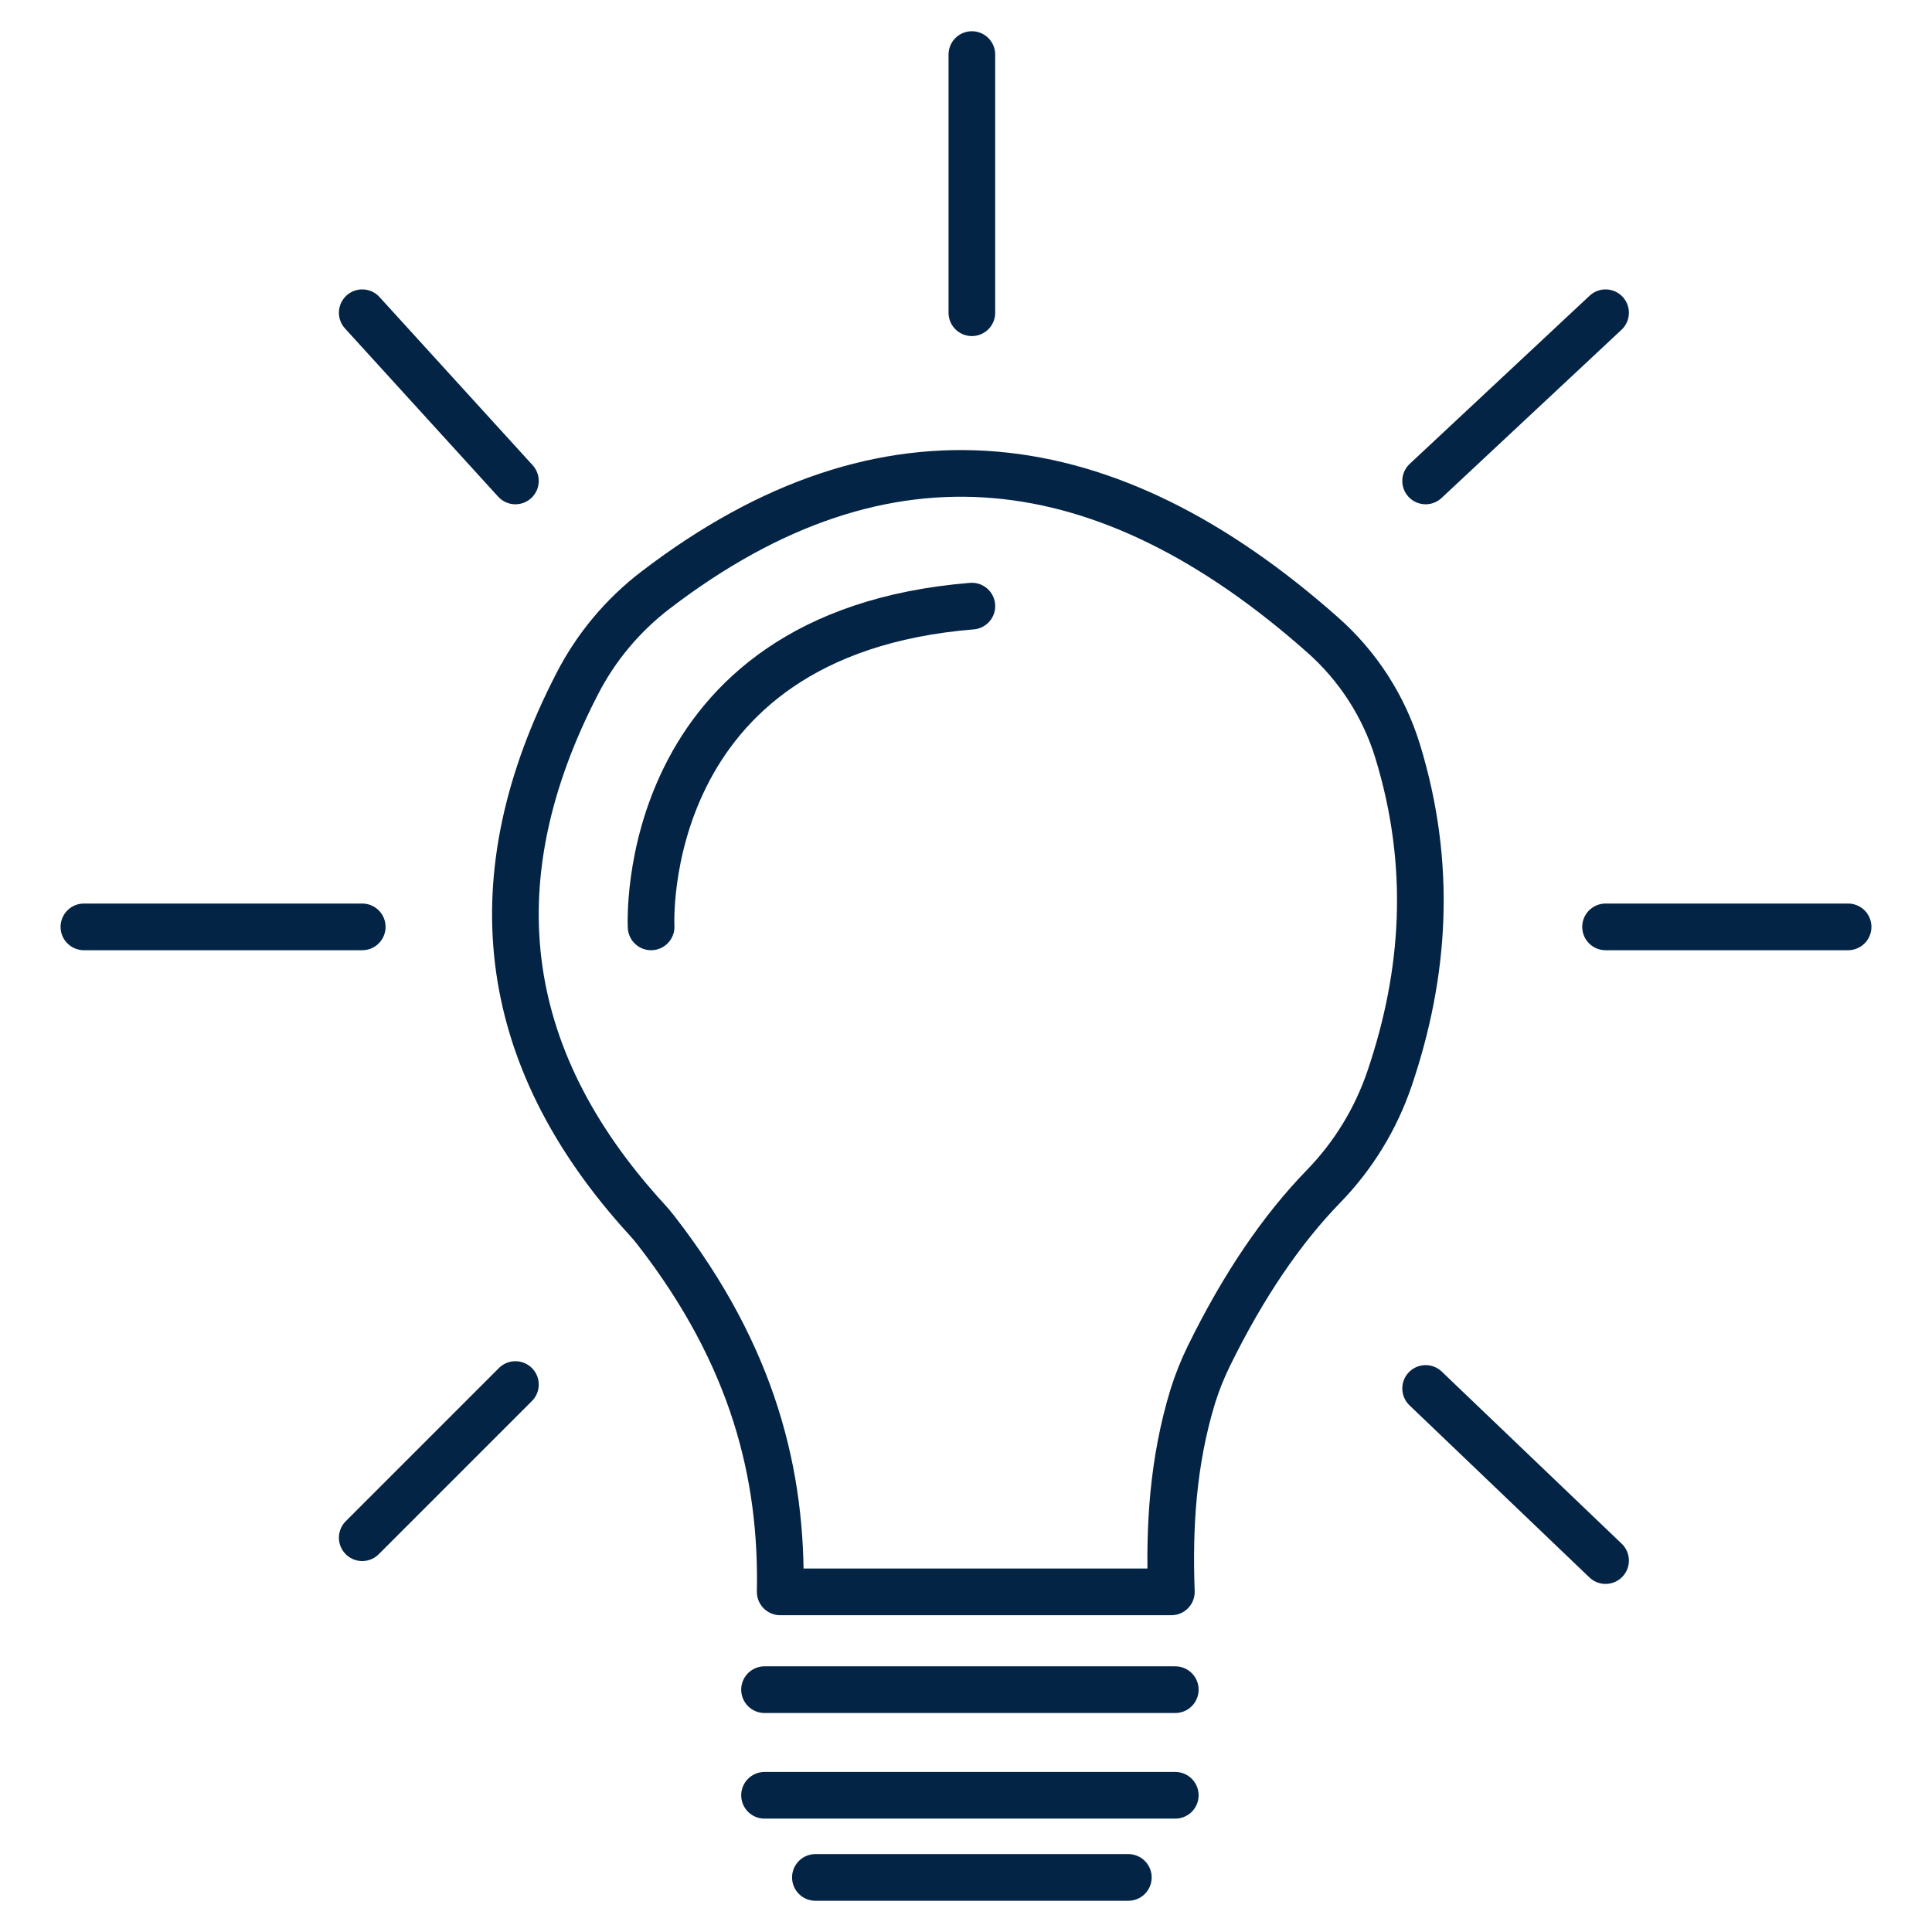
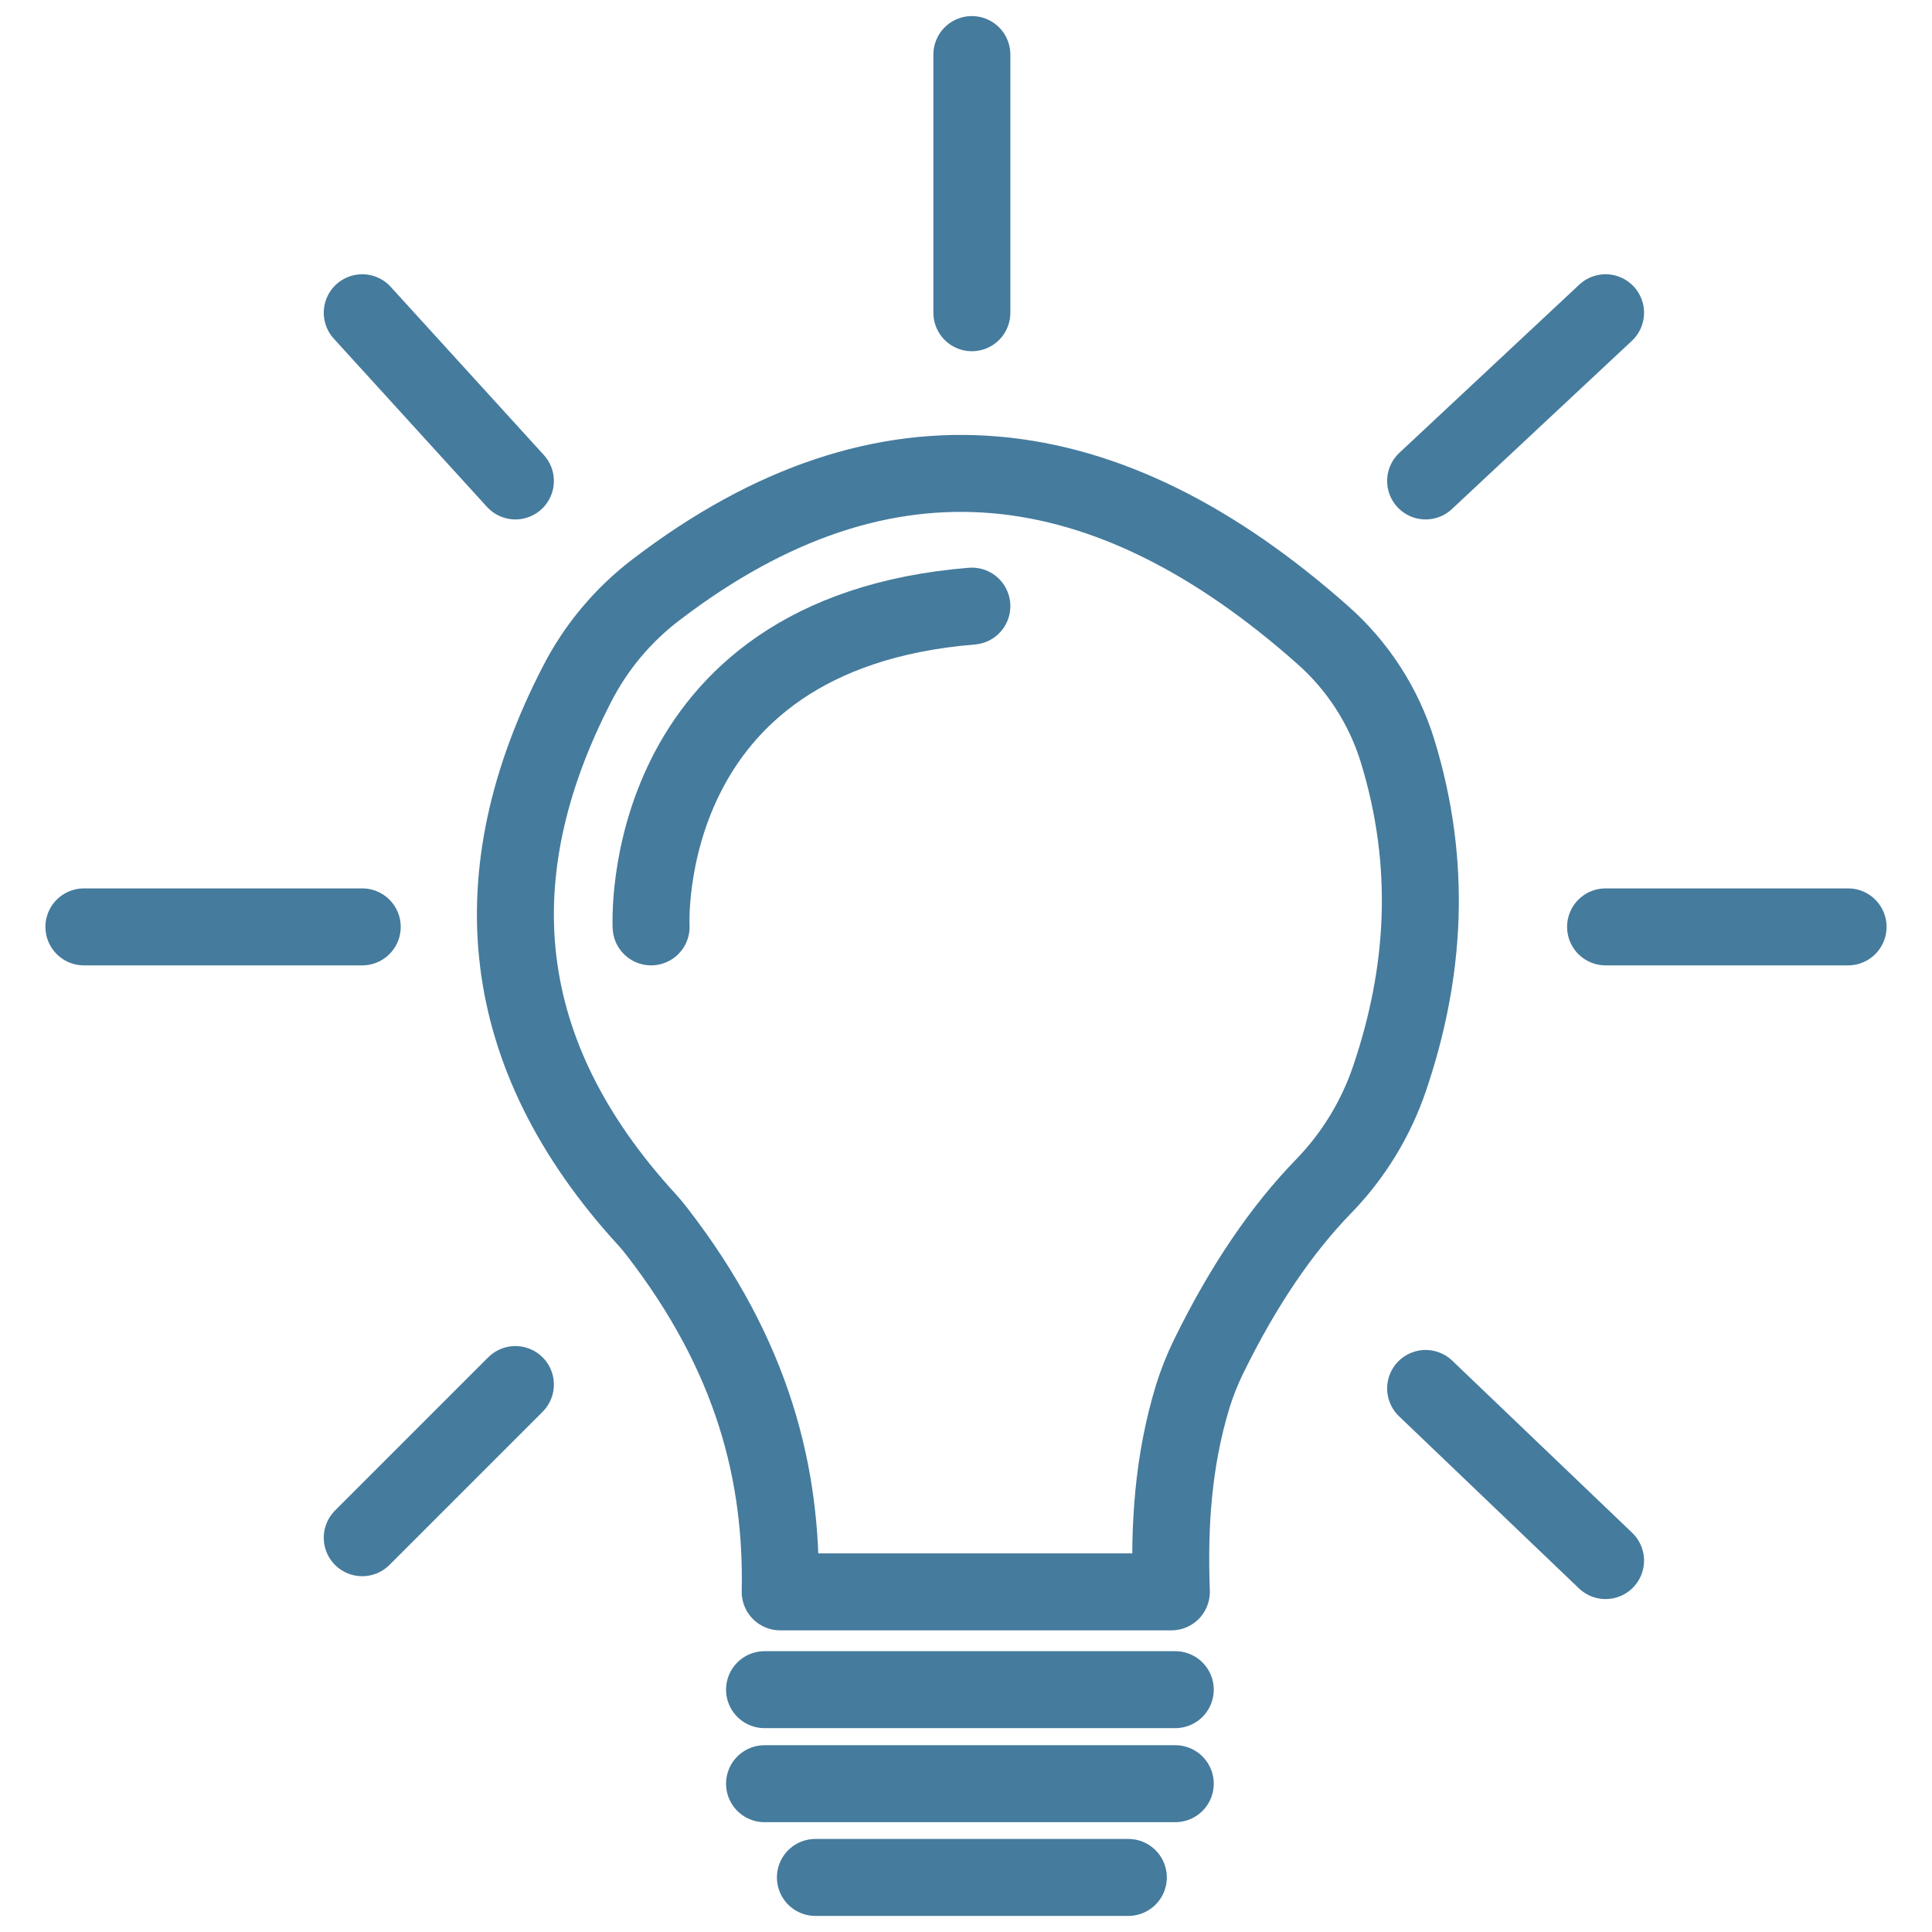
<svg xmlns="http://www.w3.org/2000/svg" width="100%" height="100%" viewBox="0 0 500 500" version="1.1" xml:space="preserve" style="fill-rule:evenodd;clip-rule:evenodd;stroke-linecap:round;stroke-linejoin:round;stroke-miterlimit:1.5;">
  <g transform="matrix(1.59344,0,0,1.59344,-147.348,-132.669)">
-     <path d="M219.187,341.804C219.563,322.931 214.932,303.557 198.981,283.051C198.512,282.449 198.019,281.867 197.504,281.305C172.972,254.489 170.189,225.423 186.166,194.416C189.246,188.387 193.644,183.13 199.033,179.033C236.478,150.416 272.438,155.486 307.277,186.369C312.992,191.407 317.205,197.925 319.452,205.204C325.161,223.805 323.919,241.416 318.17,258.384C315.945,264.963 312.278,270.962 307.436,275.942C300.753,282.822 294.497,291.879 288.77,303.577C287.755,305.657 286.898,307.81 286.205,310.017C282.966,320.624 282.325,331.214 282.719,341.804L219.187,341.804Z" style="fill:none;stroke:rgb(4,36,70);stroke-width:7.58px;" />
+     <path d="M219.187,341.804C219.563,322.931 214.932,303.557 198.981,283.051C198.512,282.449 198.019,281.867 197.504,281.305C172.972,254.489 170.189,225.423 186.166,194.416C189.246,188.387 193.644,183.13 199.033,179.033C236.478,150.416 272.438,155.486 307.277,186.369C312.992,191.407 317.205,197.925 319.452,205.204C325.161,223.805 323.919,241.416 318.17,258.384C315.945,264.963 312.278,270.962 307.436,275.942C300.753,282.822 294.497,291.879 288.77,303.577C287.755,305.657 286.898,307.81 286.205,310.017C282.966,320.624 282.325,331.214 282.719,341.804L219.187,341.804Z" style="fill:none;stroke:rgb(69,123,157);stroke-width:12.5px;" />
  </g>
  <g transform="matrix(1.59344,0,0,1.59344,-147.348,-132.669)">
-     <path d="M216.645,357.687L283.355,357.687" style="fill:none;stroke:rgb(4,36,70);stroke-width:7.58px;" />
+     <path d="M216.645,357.687L283.355,357.687" style="fill:none;stroke:rgb(69,123,157);stroke-width:12.5px;" />
+   </g>
+   <g transform="matrix(1.59344,0,0,1.59344,-147.348,-135.669)">
+     <path d="M216.645,374.841L283.355,374.841" style="fill:none;stroke:rgb(69,123,157);stroke-width:12.5px;" />
  </g>
  <g transform="matrix(1.59344,0,0,1.59344,-147.348,-132.669)">
-     <path d="M216.645,374.841L283.355,374.841" style="fill:none;stroke:rgb(4,36,70);stroke-width:7.58px;" />
+     <path d="M224.905,388.183L275.731,388.183" style="fill:none;stroke:rgb(69,123,157);stroke-width:12.5px;" />
  </g>
  <g transform="matrix(1.59344,0,0,1.59344,-147.348,-132.669)">
-     <path d="M224.905,388.183L275.731,388.183" style="fill:none;stroke:rgb(4,36,70);stroke-width:7.58px;" />
+     <path d="M176.181,308.132L151.305,333.008" style="fill:none;stroke:rgb(69,123,157);stroke-width:12.5px;" />
  </g>
  <g transform="matrix(1.59344,0,0,1.59344,-147.348,-132.669)">
-     <path d="M176.181,308.132L151.305,333.008" style="fill:none;stroke:rgb(4,36,70);stroke-width:7.58px;" />
+     <path d="M151.305,233.799L106.099,233.799" style="fill:none;stroke:rgb(69,123,157);stroke-width:12.5px;" />
  </g>
  <g transform="matrix(1.59344,0,0,1.59344,-147.348,-132.669)">
-     <path d="M151.305,233.799L106.099,233.799" style="fill:none;stroke:rgb(4,36,70);stroke-width:7.58px;" />
+     <path d="M176.181,161.372L151.305,134.053" style="fill:none;stroke:rgb(69,123,157);stroke-width:12.5px;" />
  </g>
  <g transform="matrix(1.59344,0,0,1.59344,-147.348,-132.669)">
-     <path d="M176.181,161.372L151.305,134.053" style="fill:none;stroke:rgb(4,36,70);stroke-width:7.58px;" />
+     <path d="M250.318,134.053L250.318,92.122" style="fill:none;stroke:rgb(69,123,157);stroke-width:12.5px;" />
  </g>
  <g transform="matrix(1.59344,0,0,1.59344,-147.348,-132.669)">
-     <path d="M250.318,134.053L250.318,92.122" style="fill:none;stroke:rgb(4,36,70);stroke-width:7.58px;" />
+     <path d="M324.015,161.372L353.24,134.053" style="fill:none;stroke:rgb(69,123,157);stroke-width:12.5px;" />
  </g>
  <g transform="matrix(1.59344,0,0,1.59344,-147.348,-132.669)">
-     <path d="M324.015,161.372L353.24,134.053" style="fill:none;stroke:rgb(4,36,70);stroke-width:7.58px;" />
+     <path d="M353.24,233.799L392.63,233.799" style="fill:none;stroke:rgb(69,123,157);stroke-width:12.5px;" />
  </g>
  <g transform="matrix(1.59344,0,0,1.59344,-147.348,-132.669)">
-     <path d="M353.24,233.799L392.63,233.799" style="fill:none;stroke:rgb(4,36,70);stroke-width:7.58px;" />
+     <path d="M324.015,308.767L353.24,336.722" style="fill:none;stroke:rgb(69,123,157);stroke-width:12.5px;" />
  </g>
  <g transform="matrix(1.59344,0,0,1.59344,-147.348,-132.669)">
-     <path d="M324.015,308.767L353.24,336.722" style="fill:none;stroke:rgb(4,36,70);stroke-width:7.58px;" />
-   </g>
-   <g transform="matrix(1.59344,0,0,1.59344,-147.348,-132.669)">
-     <path d="M198.221,233.799C198.221,233.799 195.68,186.15 250.318,181.703" style="fill:none;stroke:rgb(4,36,70);stroke-width:7.58px;" />
+     <path d="M198.221,233.799C198.221,233.799 195.68,186.15 250.318,181.703" style="fill:none;stroke:rgb(69,123,157);stroke-width:12.5px;" />
  </g>
</svg>
